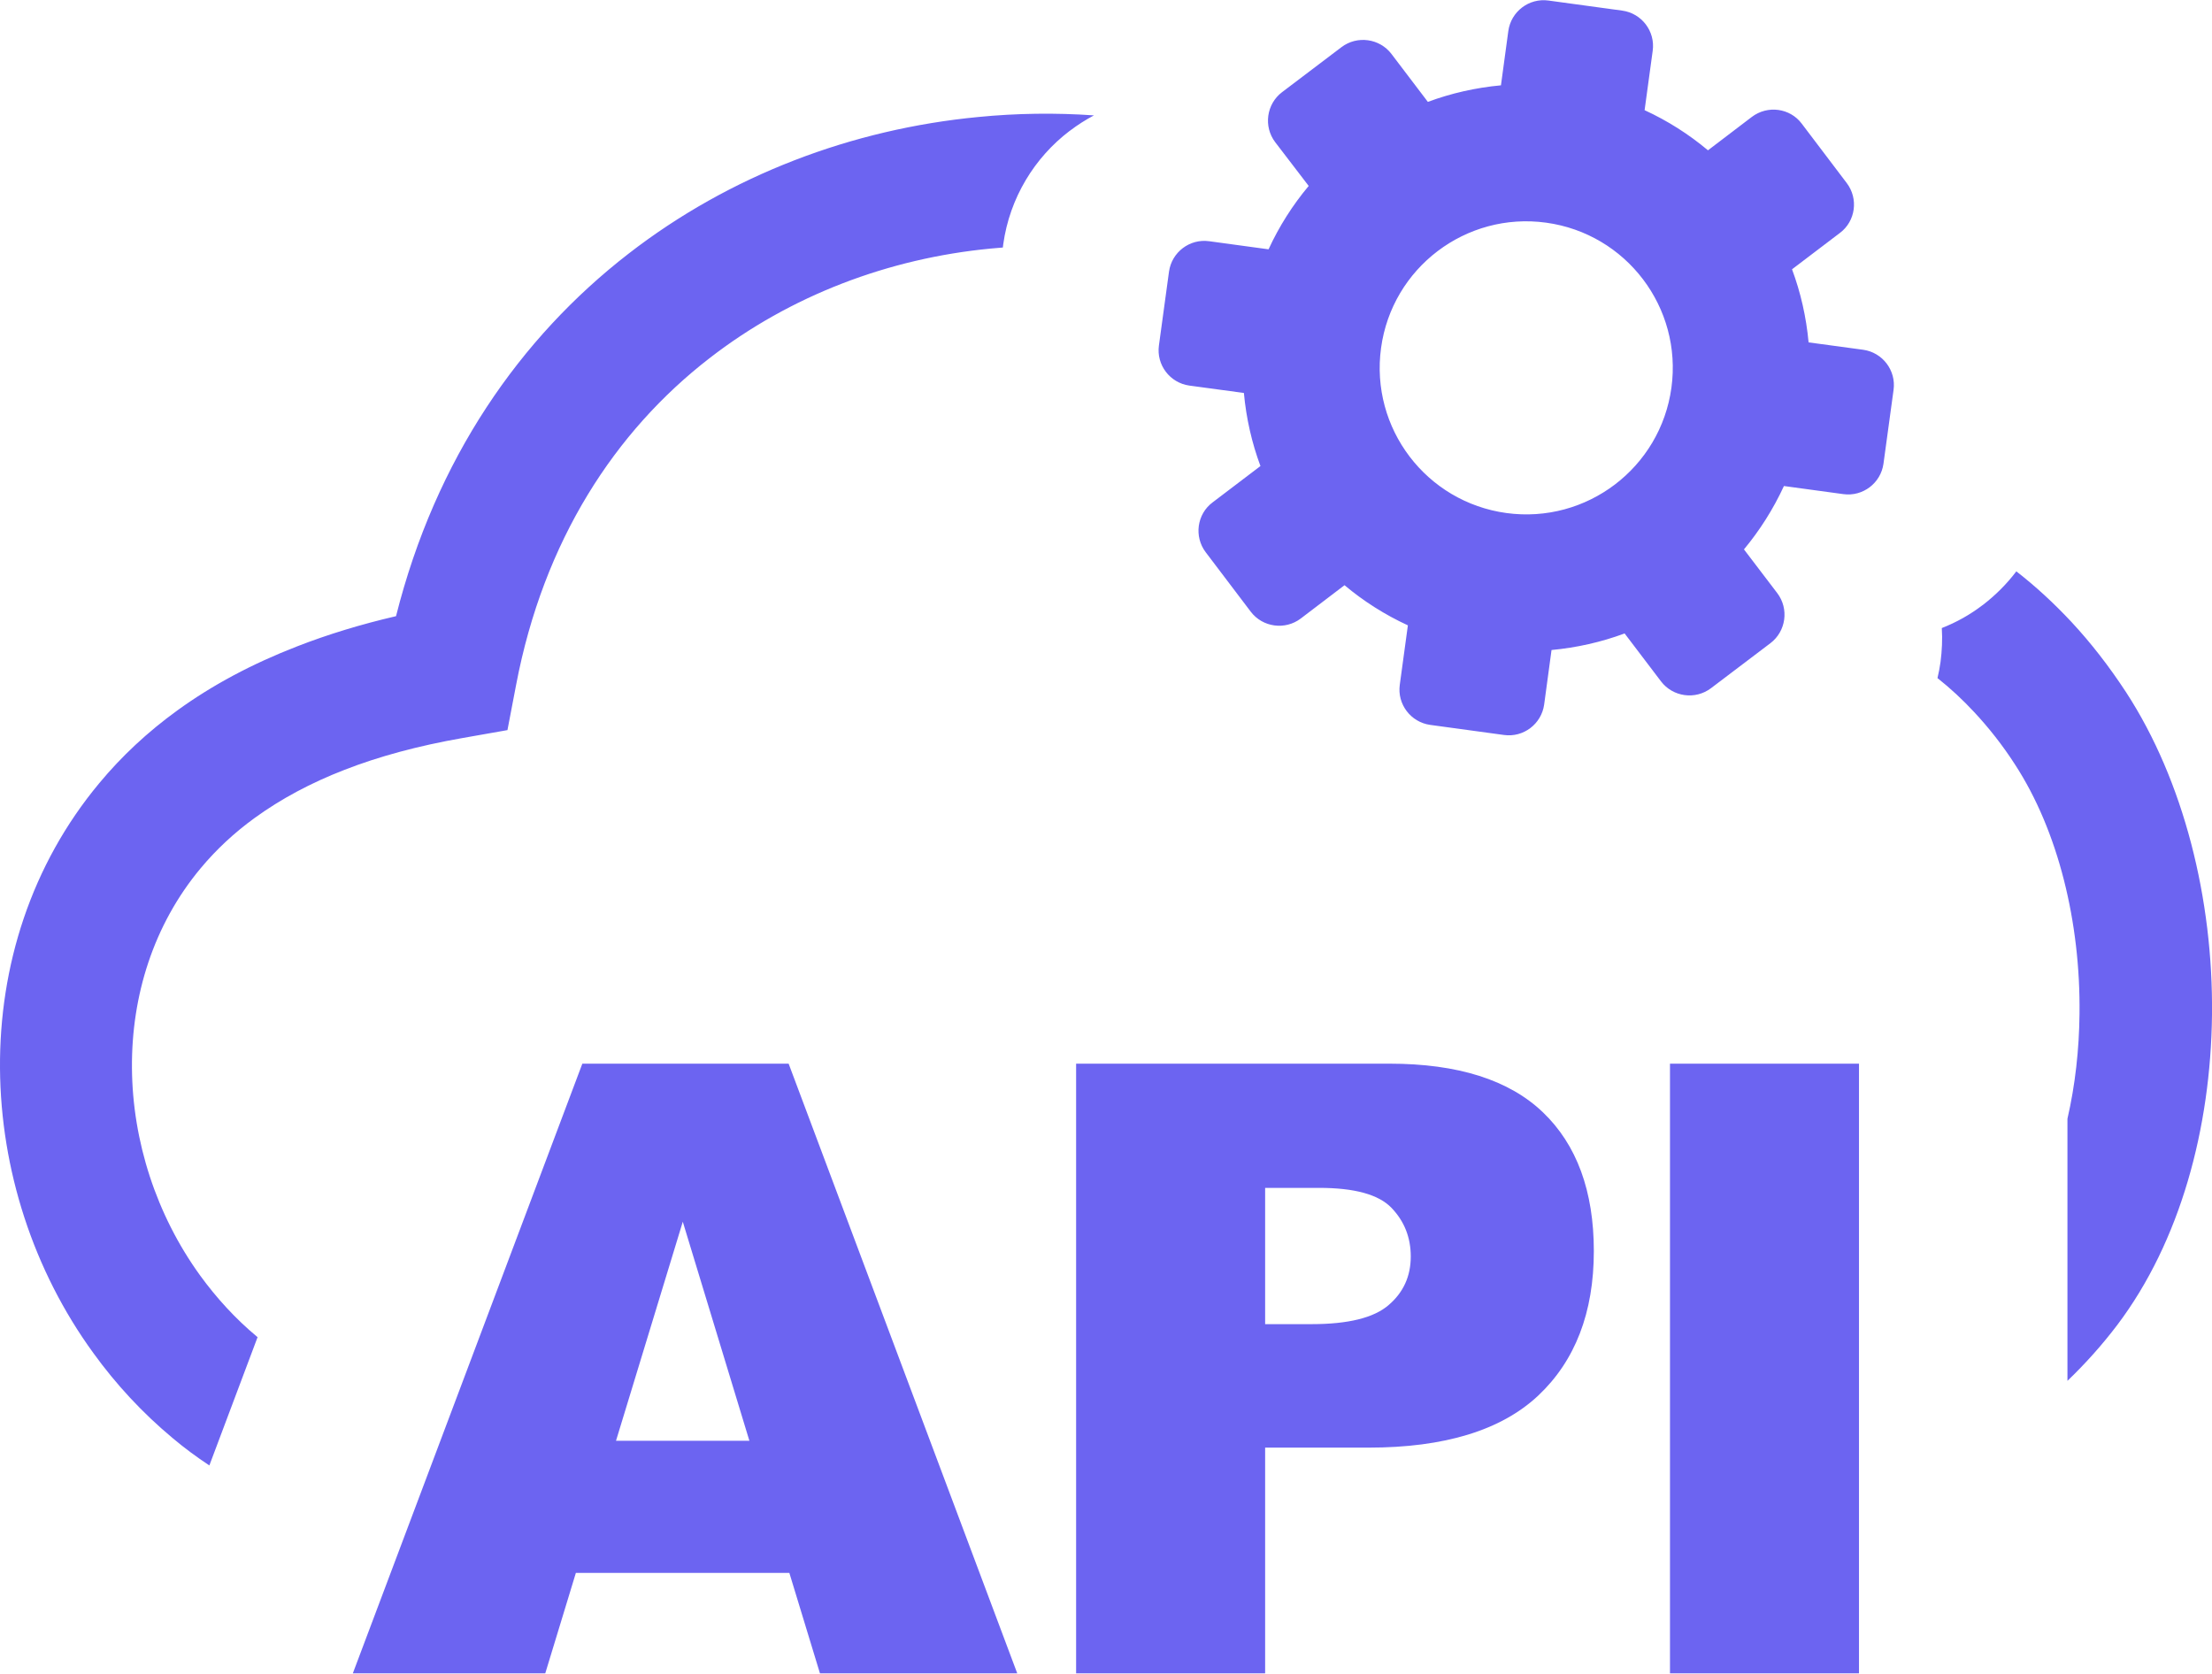
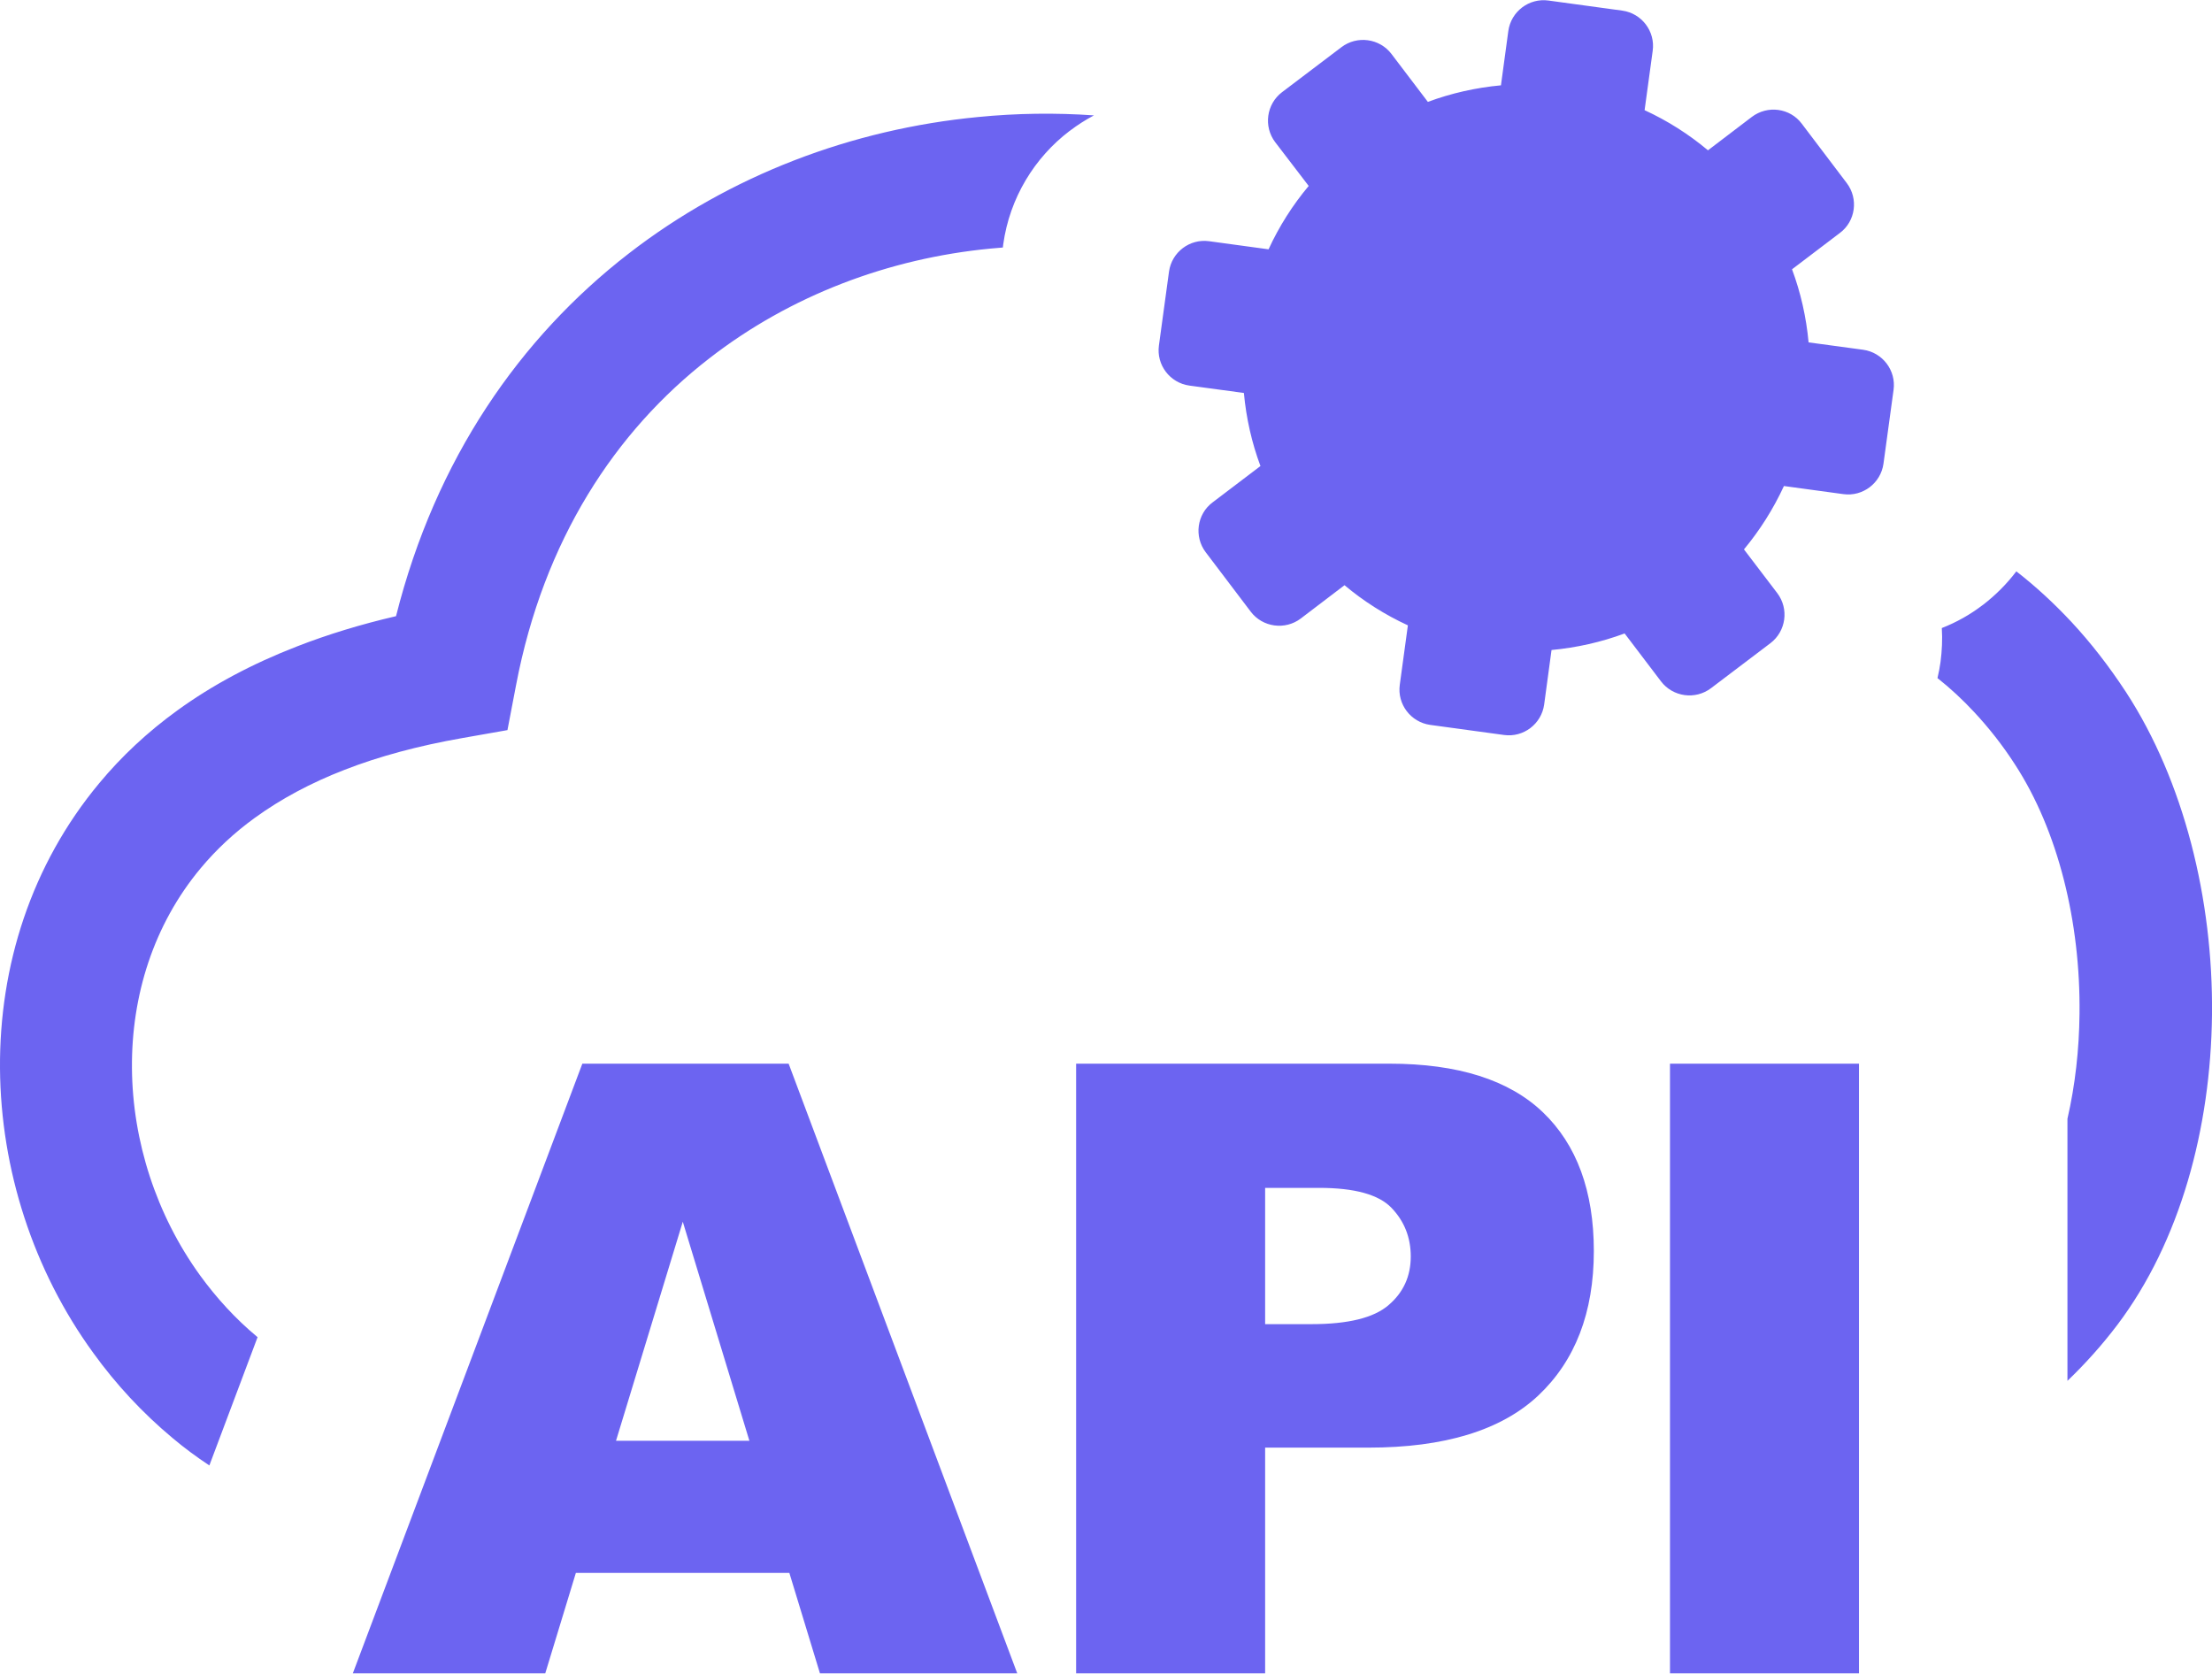
<svg xmlns="http://www.w3.org/2000/svg" fill="#6c64f1" version="1.1" id="Layer_1" x="0px" y="0px" viewBox="0 0 122.88 92.96" style="enable-background:new 0 0 122.88 92.96" xml:space="preserve">
  <style type="text/css">
	.st0{fill-rule:evenodd;clip-rule:evenodd;}
</style>
  <g>
-     <path class="st0" d="M100.09,6.87l2.5,3.3c0.66,0.87,0.49,2.12-0.38,2.77l-2.66,2.02c0.48,1.29,0.79,2.65,0.92,4.06l3.03,0.41 c1.08,0.15,1.84,1.15,1.69,2.23l-0.56,4.1c-0.15,1.08-1.15,1.84-2.23,1.69l-3.3-0.45c-0.59,1.28-1.34,2.46-2.22,3.52l1.85,2.43 c0.66,0.87,0.49,2.12-0.38,2.78l-3.3,2.5c-0.87,0.66-2.12,0.49-2.78-0.38l-2.02-2.66c-1.29,0.48-2.66,0.79-4.06,0.92l-0.41,3.03 c-0.15,1.08-1.15,1.84-2.23,1.69l-4.1-0.56c-1.08-0.15-1.84-1.15-1.69-2.23l0.45-3.3c-1.28-0.59-2.46-1.34-3.52-2.23l-2.43,1.85 c-0.87,0.66-2.12,0.49-2.78-0.38l-2.5-3.3c-0.66-0.87-0.49-2.12,0.38-2.77l2.66-2.02c-0.48-1.29-0.79-2.65-0.92-4.06l-3.03-0.41 c-1.08-0.15-1.84-1.15-1.69-2.23l0.56-4.1c0.15-1.08,1.15-1.84,2.23-1.69l3.3,0.45c0.59-1.28,1.34-2.46,2.23-3.52L70.84,7.9 c-0.66-0.87-0.49-2.12,0.38-2.78l3.3-2.5c0.87-0.66,2.12-0.49,2.78,0.38l2.02,2.66c1.29-0.48,2.66-0.79,4.06-0.92l0.41-3.02 c0.15-1.08,1.15-1.84,2.23-1.69l4.1,0.56c1.08,0.15,1.84,1.15,1.69,2.23l-0.45,3.3c1.28,0.59,2.46,1.34,3.52,2.23l2.43-1.85 C98.19,5.83,99.44,6,100.09,6.87L100.09,6.87L100.09,6.87z M55.71,13.75c-0.23,0.02-0.46,0.04-0.69,0.06 c-5.63,0.54-11.1,2.59-15.62,6.1c-5.23,4.05-9.2,10.11-10.73,18.14l-0.48,2.51L25.69,41c-2.45,0.43-4.64,1.02-6.56,1.77 c-1.86,0.72-3.52,1.61-4.97,2.66c-1.16,0.84-2.16,1.78-3.01,2.8c-2.63,3.15-3.85,7.1-3.82,11.1c0.03,4.06,1.35,8.16,3.79,11.53 c0.91,1.25,1.96,2.4,3.16,3.4l0.03,0.02l-2.68,7.13c-0.71-0.47-1.4-0.98-2.04-1.52c-1.68-1.4-3.15-2.99-4.4-4.72 C1.84,70.57,0.04,64.95,0,59.35c-0.04-5.66,1.72-11.29,5.52-15.85c1.23-1.48,2.68-2.84,4.34-4.04c1.93-1.4,4.14-2.58,6.64-3.55 c1.72-0.67,3.56-1.23,5.5-1.68c2.2-8.74,6.89-15.47,12.92-20.14c5.64-4.37,12.43-6.92,19.42-7.59c2.13-0.21,4.29-0.24,6.43-0.09 c-0.47,0.25-0.91,0.53-1.33,0.85l-0.03,0.02c-1.93,1.47-3.32,3.7-3.68,6.3L55.71,13.75L55.71,13.75z M43.85,87.38H31.99l-1.7,5.58 H19.6l12.75-33.87h11.46l12.7,33.87H45.55L43.85,87.38L43.85,87.38z M41.63,80.04l-3.7-12.17l-3.71,12.17H41.63L41.63,80.04z M59.78,59.09h17.41c3.79,0,6.64,0.9,8.52,2.7c1.88,1.8,2.83,4.38,2.83,7.71c0,3.42-1.04,6.1-3.09,8.03 c-2.06,1.93-5.21,2.89-9.43,2.89h-5.74v12.54h-10.5V59.09L59.78,59.09z M70.28,73.56h2.58c2.03,0,3.46-0.35,4.28-1.06 c0.82-0.7,1.23-1.6,1.23-2.7c0-1.06-0.36-1.96-1.07-2.7c-0.71-0.74-2.05-1.11-4.02-1.11h-3V73.56L70.28,73.56z M92.77,59.09h10.5 v33.87h-10.5V59.09L92.77,59.09z M112.01,31.74c1.07,0.83,2.09,1.77,3.07,2.82c1.07,1.15,2.08,2.45,3.03,3.9 c3.2,4.92,4.84,11.49,4.77,17.92c-0.07,6.31-1.77,12.59-5.25,17.21c-0.84,1.11-1.77,2.15-2.78,3.12V62.15 c0.43-1.87,0.65-3.84,0.67-5.83c0.06-5.07-1.18-10.16-3.59-13.86c-0.69-1.07-1.45-2.03-2.25-2.89c-0.65-0.7-1.34-1.34-2.05-1.9 c0.07-0.3,0.13-0.6,0.17-0.9c0.08-0.62,0.11-1.25,0.07-1.88c0.82-0.32,1.58-0.75,2.26-1.27l0.03-0.02 C110.86,33.06,111.48,32.44,112.01,31.74L112.01,31.74z M85.89,12.37c4.45,0.61,7.57,4.71,6.96,9.17 c-0.61,4.45-4.71,7.57-9.17,6.96c-4.45-0.61-7.57-4.71-6.96-9.17S81.44,11.76,85.89,12.37L85.89,12.37L85.89,12.37z" />
+     <path className="st0" d="M100.09,6.87l2.5,3.3c0.66,0.87,0.49,2.12-0.38,2.77l-2.66,2.02c0.48,1.29,0.79,2.65,0.92,4.06l3.03,0.41 c1.08,0.15,1.84,1.15,1.69,2.23l-0.56,4.1c-0.15,1.08-1.15,1.84-2.23,1.69l-3.3-0.45c-0.59,1.28-1.34,2.46-2.22,3.52l1.85,2.43 c0.66,0.87,0.49,2.12-0.38,2.78l-3.3,2.5c-0.87,0.66-2.12,0.49-2.78-0.38l-2.02-2.66c-1.29,0.48-2.66,0.79-4.06,0.92l-0.41,3.03 c-0.15,1.08-1.15,1.84-2.23,1.69l-4.1-0.56c-1.08-0.15-1.84-1.15-1.69-2.23l0.45-3.3c-1.28-0.59-2.46-1.34-3.52-2.23l-2.43,1.85 c-0.87,0.66-2.12,0.49-2.78-0.38l-2.5-3.3c-0.66-0.87-0.49-2.12,0.38-2.77l2.66-2.02c-0.48-1.29-0.79-2.65-0.92-4.06l-3.03-0.41 c-1.08-0.15-1.84-1.15-1.69-2.23l0.56-4.1c0.15-1.08,1.15-1.84,2.23-1.69l3.3,0.45c0.59-1.28,1.34-2.46,2.23-3.52L70.84,7.9 c-0.66-0.87-0.49-2.12,0.38-2.78l3.3-2.5c0.87-0.66,2.12-0.49,2.78,0.38l2.02,2.66c1.29-0.48,2.66-0.79,4.06-0.92l0.41-3.02 c0.15-1.08,1.15-1.84,2.23-1.69l4.1,0.56c1.08,0.15,1.84,1.15,1.69,2.23l-0.45,3.3c1.28,0.59,2.46,1.34,3.52,2.23l2.43-1.85 C98.19,5.83,99.44,6,100.09,6.87L100.09,6.87L100.09,6.87z M55.71,13.75c-0.23,0.02-0.46,0.04-0.69,0.06 c-5.63,0.54-11.1,2.59-15.62,6.1c-5.23,4.05-9.2,10.11-10.73,18.14l-0.48,2.51L25.69,41c-2.45,0.43-4.64,1.02-6.56,1.77 c-1.86,0.72-3.52,1.61-4.97,2.66c-1.16,0.84-2.16,1.78-3.01,2.8c-2.63,3.15-3.85,7.1-3.82,11.1c0.03,4.06,1.35,8.16,3.79,11.53 c0.91,1.25,1.96,2.4,3.16,3.4l0.03,0.02l-2.68,7.13c-0.71-0.47-1.4-0.98-2.04-1.52c-1.68-1.4-3.15-2.99-4.4-4.72 C1.84,70.57,0.04,64.95,0,59.35c-0.04-5.66,1.72-11.29,5.52-15.85c1.23-1.48,2.68-2.84,4.34-4.04c1.93-1.4,4.14-2.58,6.64-3.55 c1.72-0.67,3.56-1.23,5.5-1.68c2.2-8.74,6.89-15.47,12.92-20.14c5.64-4.37,12.43-6.92,19.42-7.59c2.13-0.21,4.29-0.24,6.43-0.09 c-0.47,0.25-0.91,0.53-1.33,0.85l-0.03,0.02c-1.93,1.47-3.32,3.7-3.68,6.3L55.71,13.75L55.71,13.75z M43.85,87.38H31.99l-1.7,5.58 H19.6l12.75-33.87h11.46l12.7,33.87H45.55L43.85,87.38L43.85,87.38z M41.63,80.04l-3.7-12.17l-3.71,12.17H41.63L41.63,80.04z M59.78,59.09h17.41c3.79,0,6.64,0.9,8.52,2.7c1.88,1.8,2.83,4.38,2.83,7.71c0,3.42-1.04,6.1-3.09,8.03 c-2.06,1.93-5.21,2.89-9.43,2.89h-5.74v12.54h-10.5V59.09L59.78,59.09z M70.28,73.56h2.58c2.03,0,3.46-0.35,4.28-1.06 c0.82-0.7,1.23-1.6,1.23-2.7c0-1.06-0.36-1.96-1.07-2.7c-0.71-0.74-2.05-1.11-4.02-1.11h-3V73.56L70.28,73.56z M92.77,59.09h10.5 v33.87h-10.5V59.09L92.77,59.09z M112.01,31.74c1.07,0.83,2.09,1.77,3.07,2.82c1.07,1.15,2.08,2.45,3.03,3.9 c3.2,4.92,4.84,11.49,4.77,17.92c-0.07,6.31-1.77,12.59-5.25,17.21c-0.84,1.11-1.77,2.15-2.78,3.12V62.15 c0.43-1.87,0.65-3.84,0.67-5.83c0.06-5.07-1.18-10.16-3.59-13.86c-0.69-1.07-1.45-2.03-2.25-2.89c-0.65-0.7-1.34-1.34-2.05-1.9 c0.07-0.3,0.13-0.6,0.17-0.9c0.08-0.62,0.11-1.25,0.07-1.88c0.82-0.32,1.58-0.75,2.26-1.27l0.03-0.02 C110.86,33.06,111.48,32.44,112.01,31.74L112.01,31.74z M85.89,12.37c4.45,0.61,7.57,4.71,6.96,9.17 c-0.61,4.45-4.71,7.57-9.17,6.96c-4.45-0.61-7.57-4.71-6.96-9.17S81.44,11.76,85.89,12.37L85.89,12.37L85.89,12.37z" />
  </g>
</svg>
